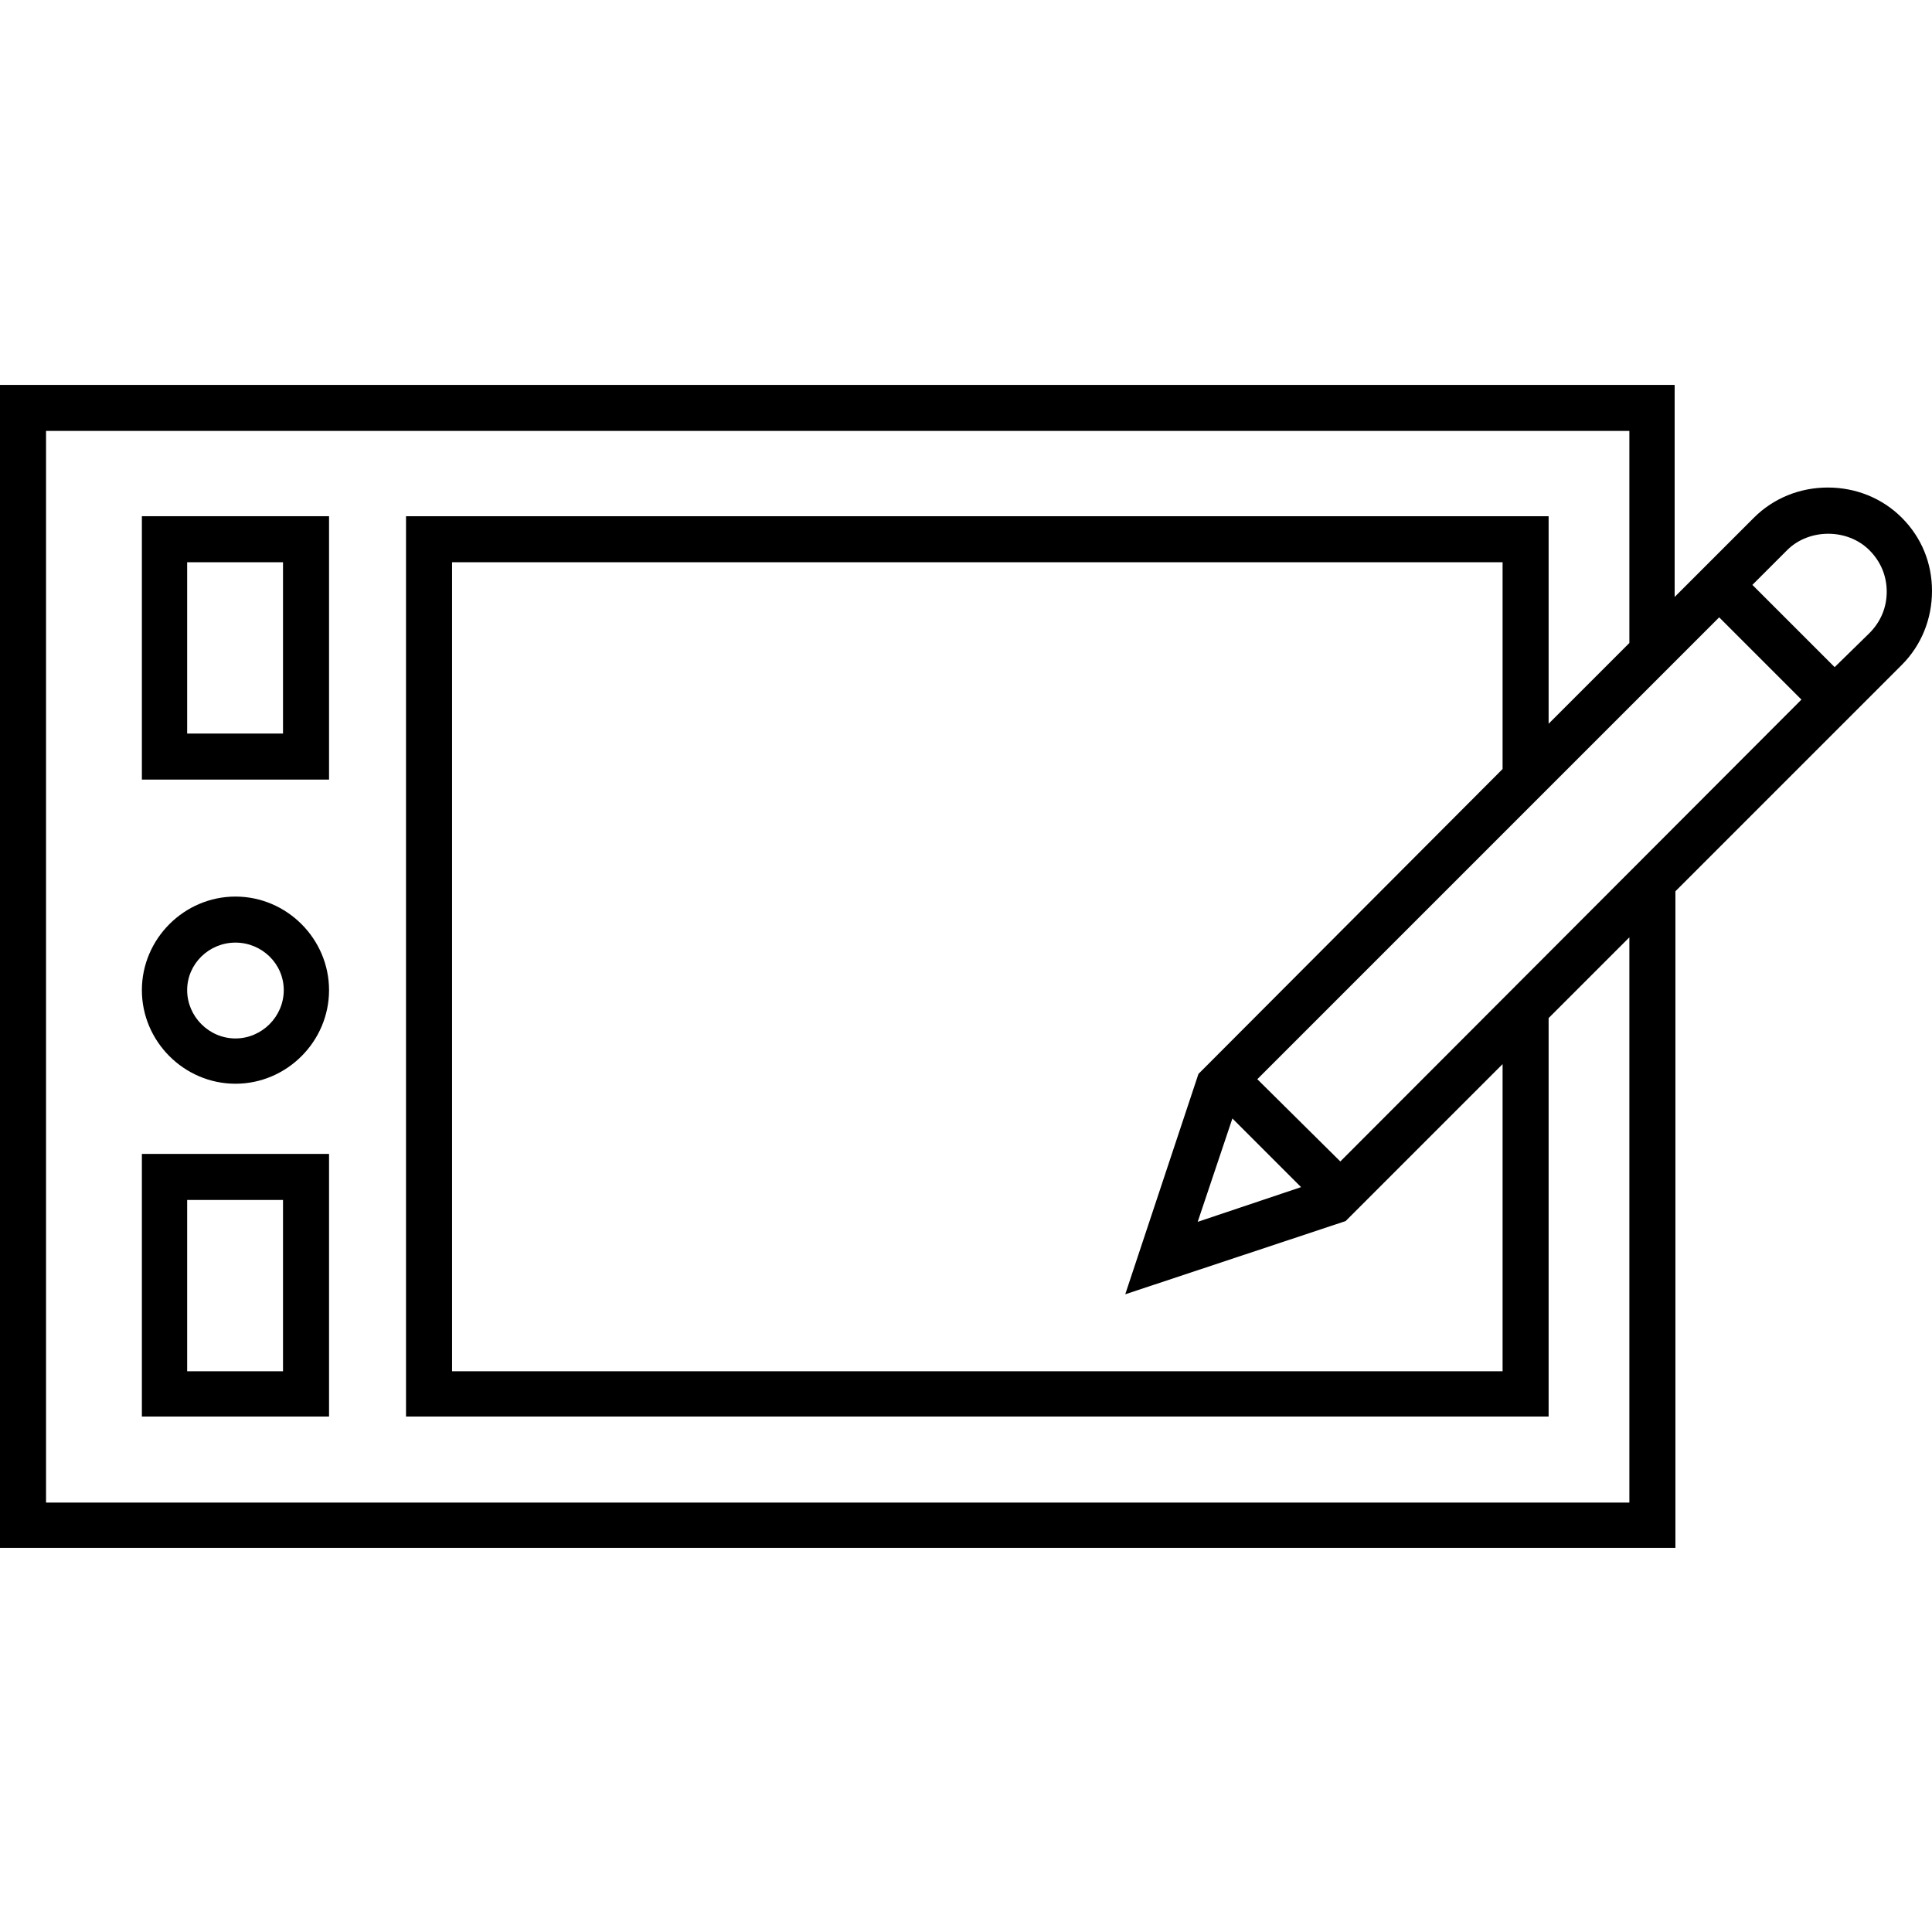
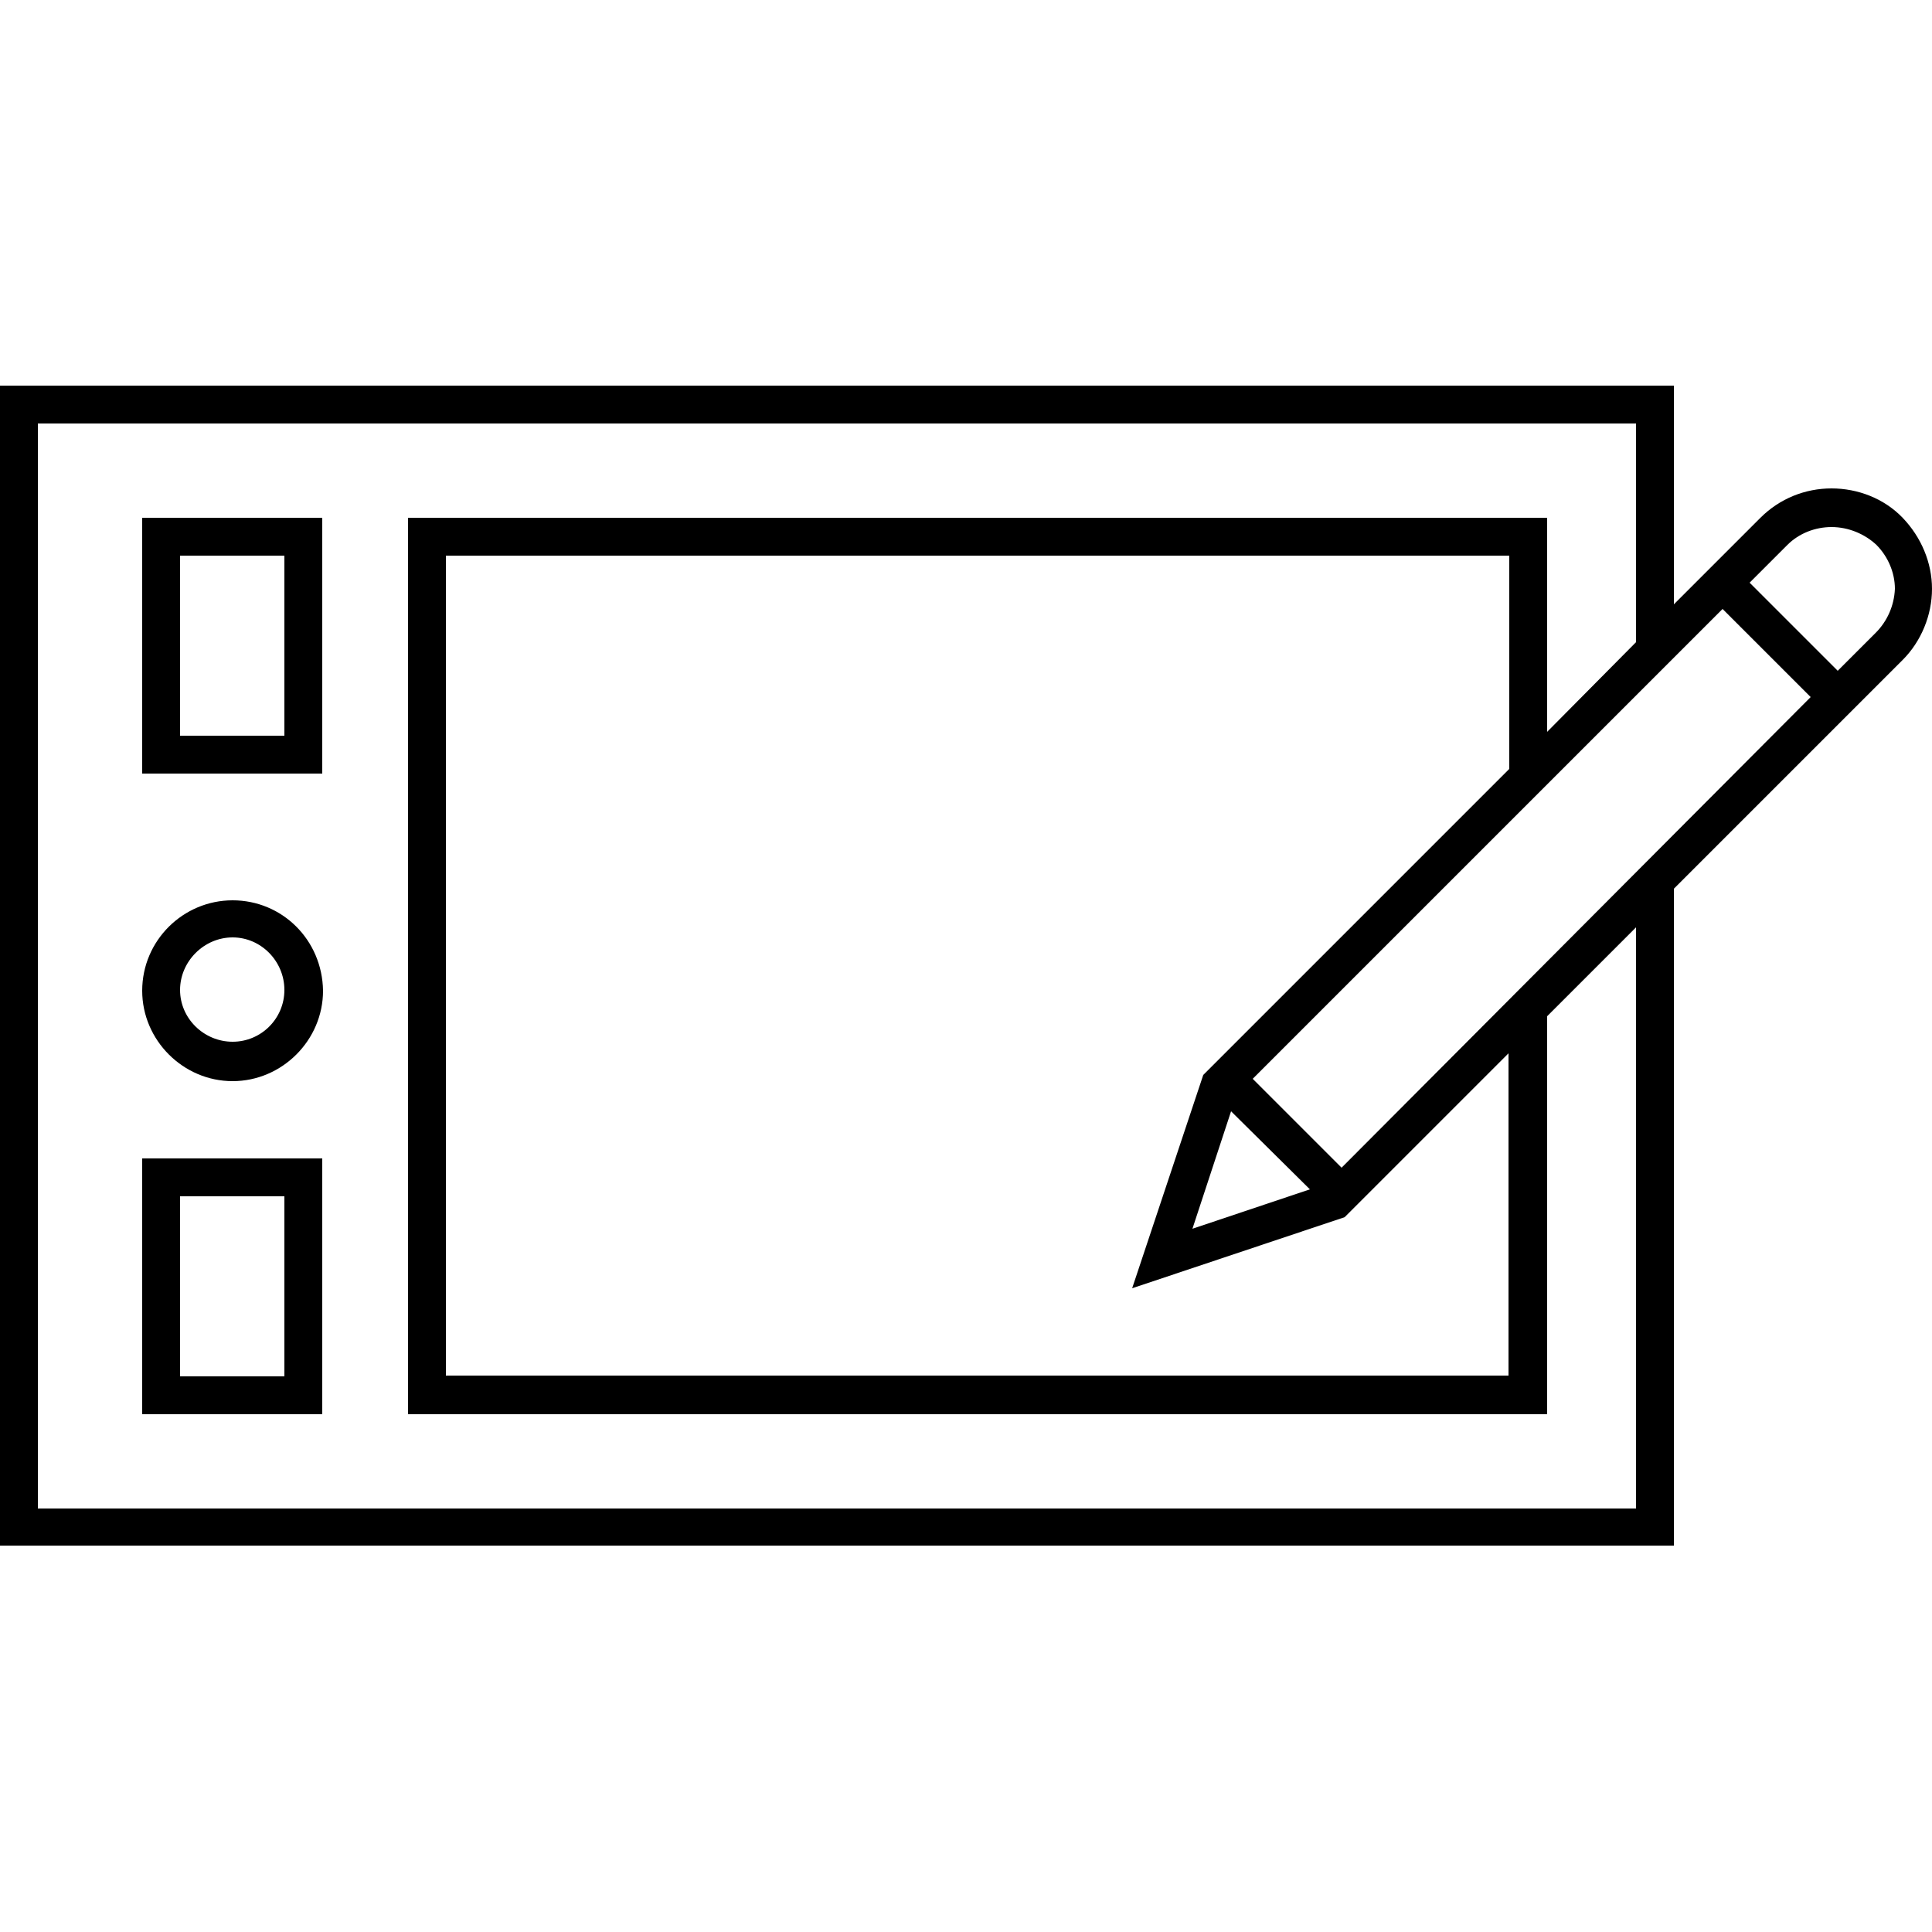
- <svg xmlns="http://www.w3.org/2000/svg" version="1.1" id="Layer_1" x="0px" y="0px" viewBox="0 0 256 256" style="enable-background:new 0 0 256 256;" xml:space="preserve">
+ <svg xmlns="http://www.w3.org/2000/svg" version="1.1" id="Layer_1" x="0px" y="0px" viewBox="0 0 250 250" style="enable-background:new 0 0 250 250;" xml:space="preserve">
  <g>
-     <path d="M252,68.6c-2.6-2.6-6.1-4-9.8-4c-3.7,0-7.2,1.4-9.8,4l-6.7,6.7l-3.8,3.8V51H0v154.1h222v-87l23.3-23.3l0,0l0,0l6.7-6.7   c2.6-2.6,4-6.1,4-9.8S254.6,71.2,252,68.6z M243.1,88.4l-10.9-10.9l4.6-4.6c2.9-2.9,8-2.9,10.9,0c1.5,1.5,2.3,3.4,2.3,5.5   s-0.8,4-2.3,5.5L243.1,88.4z M177.6,153.9L166.6,143l61.2-61.2l10.9,10.9L177.6,153.9z M158.7,161.9l4.6-13.7l9.1,9.1L158.7,161.9z    M199.1,101.9l-38.9,39l0,0l0,0l-1.4,1.4l-9.7,29.2l29.2-9.7l1.4-1.4l19.4-19.4v40.7H59.9V74.5h139.2V101.9z M215.9,199.1H6.1v-142   h209.8v28.1l-10.7,10.7V68.4H53.8v119.3h151.4v-52.8l10.7-10.7V199.1z" />
-     <path d="M18.8,103.3h24.8V68.4H18.8V103.3z M24.8,74.5h12.7v22.7H24.8V74.5z" />
-     <path d="M18.8,187.7h24.8v-34.8H18.8V187.7z M24.8,159h12.7v22.7H24.8V159z" />
-     <path d="M31.2,118.8c-6.8,0-12.4,5.6-12.4,12.4s5.6,12.4,12.4,12.4s12.4-5.6,12.4-12.4C43.6,124.4,38,118.8,31.2,118.8z    M31.2,137.6c-3.5,0-6.4-2.9-6.4-6.4c0-3.5,2.9-6.3,6.4-6.3s6.4,2.8,6.4,6.3S34.7,137.6,31.2,137.6z" />
+     <g>
+       <path d="M246.2,67c-2.4-2.5-5.8-3.8-9.2-3.8s-6.7,1.3-9.2,3.8l-11.2,11.2V49.9H0v150.1h216.6V115l0.2-0.2l29.4-29.4    c2.4-2.4,3.8-5.8,3.8-9.2S248.6,69.5,246.2,67z M211.7,195.2H4.9V54.8h206.8v28.3l-0.2,0.2l-11.3,11.4V67H52.8V183h147.4v-51.5    l0.2-0.2l11.3-11.3V195.2z M155.7,139.1l-9.2,27.6l27.5-9.2l21.2-21.2v41.7H57.7V71.9h137.6v27.6l-0.2,0.2L155.7,139.1z     M159.3,143.8l10.2,10.1l-15.2,5.1L159.3,143.8z M173.6,151.1l-11.5-11.5l60.8-60.8l11.4,11.4L173.6,151.1z M242.7,81.9l-4.9,4.9    l-11.4-11.4l4.9-4.9c1.5-1.5,3.6-2.3,5.7-2.3c2.2,0,4.3,0.9,5.8,2.3c1.5,1.5,2.4,3.6,2.4,5.7C245.1,78.4,244.2,80.4,242.7,81.9z" />
+     </g>
+     <g>
+       <path d="M18.4,67v33.1h23.3V67H18.4z M36.8,95.2H23.3V71.9h13.5V95.2z" />
+     </g>
+     <g>
+       <path d="M18.4,149.8V183h23.3v-33.1H18.4z M36.8,178.1H23.3v-23.3h13.5V178.1z" />
+     </g>
+     <g>
+       <path d="M30.1,116.5c-6.4,0-11.7,5.2-11.7,11.7c0,6.4,5.3,11.7,11.7,11.7c6.4,0,11.7-5.3,11.7-11.7    C41.7,121.6,36.5,116.5,30.1,116.5z M30.1,134.8c-3.7,0-6.8-3-6.8-6.7c0-3.7,3.1-6.8,6.8-6.8c3.7,0,6.7,3.1,6.7,6.8    C36.8,131.8,33.8,134.8,30.1,134.8z" />
+     </g>
  </g>
</svg>
